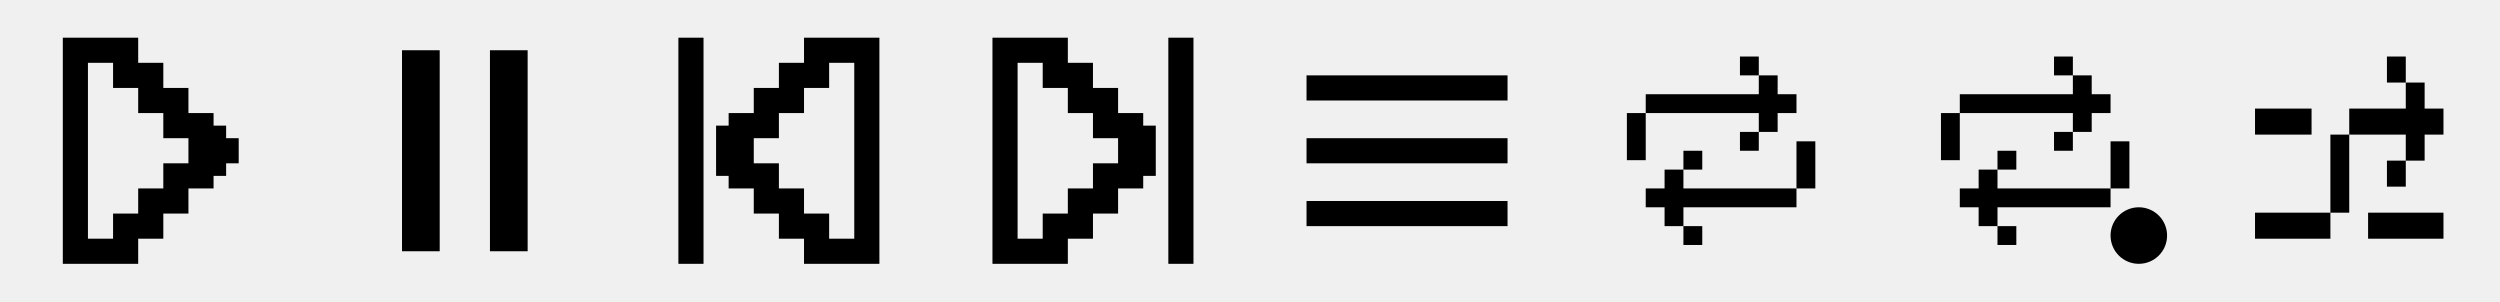
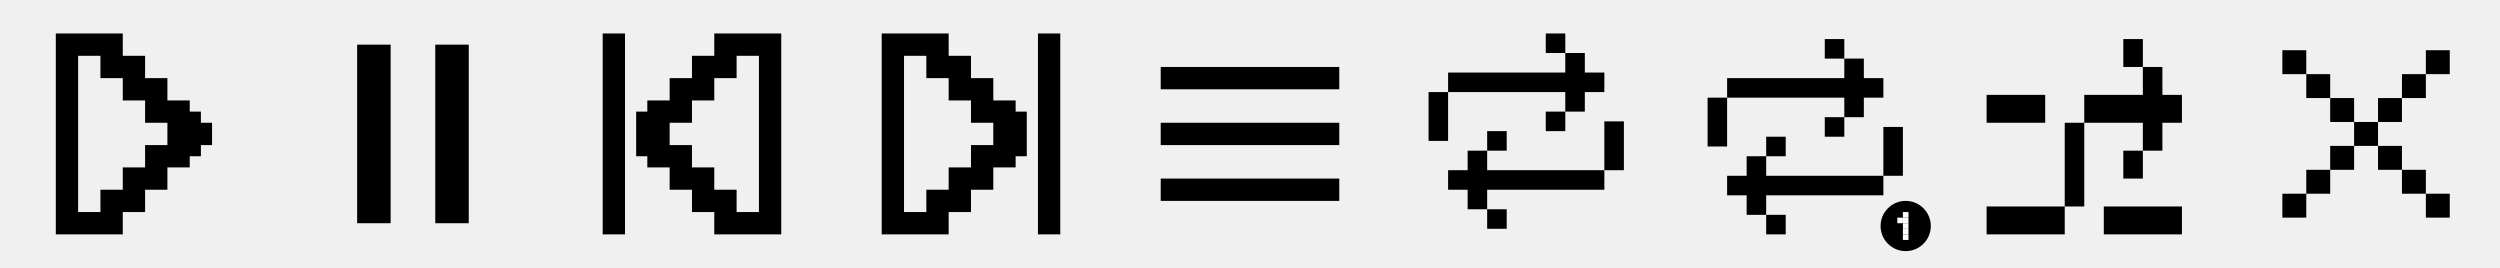
- <svg xmlns="http://www.w3.org/2000/svg" width="398" height="48" viewBox="0 0 398 48" fill="none">
+ <svg xmlns="http://www.w3.org/2000/svg" width="448" height="48" viewBox="0 0 448 48" fill="none">
  <g clip-path="url(#clip0_203_18431)">
    <path d="M36 22V20H34V18H30V14H26V10H22V6H10V42H22V40V38H26V34H30V30H34V28H36V26H38V22H36ZM26 26V30H22V34H18V38H14V10H18V14H22V18H26V22H30V26H26Z" fill="black" />
    <path fill-rule="evenodd" clip-rule="evenodd" d="M64 40V8H70V40H64ZM78 40V8H84V40H78Z" fill="black" />
    <path fill-rule="evenodd" clip-rule="evenodd" d="M108 6H112V42H108V6ZM124 10H128V6H140V42H128V38H124V34H120V30H116V28H114V20H116V18H120V14H124V10ZM120 22V26H124V30H128V34H132V38H136V10H132V14H128V18H124V22H120Z" fill="black" />
    <path fill-rule="evenodd" clip-rule="evenodd" d="M158 6H170V10H174V14H178V18H182V20H184V28H182V30H178V34H174V38H170V42H158V6ZM174 30V26H178V22H174V18H170V14H166V10H162V38H166V34H170V30H174ZM186 6H190V42H186V6Z" fill="black" />
    <path fill-rule="evenodd" clip-rule="evenodd" d="M208 12H240V16H208V12ZM208 22H240V26H208V22ZM240 32H208V36H240V32Z" fill="black" />
-     <path fill-rule="evenodd" clip-rule="evenodd" d="M280 9H277V12H280V9ZM283 12H280V15H262V18H259V25.5H262V18H280V21H283V18H286V15H283V12ZM277 21H280V24H277V21ZM265 36H268V33H286V30H289V22.5H286V30H268V27H265V30H262V33H265V36ZM271 39H268V36H271V39ZM268 27H271V24H268V27Z" fill="black" />
-     <path fill-rule="evenodd" clip-rule="evenodd" d="M330 9H327V12H330V9ZM333 12H330V15H312V18H309V25.5H312V18H330V21H333V18H336V15H333V12ZM327 21H330V24H327V21ZM315 36H318V33H336V30H339V22.5H336V30H318V27H315V30H312V33H315V36ZM321 39H318V36H321V39ZM318 27H321V24H318V27Z" fill="black" />
-     <circle cx="340.5" cy="37.5" r="4.5" fill="black" />
-     <path fill-rule="evenodd" clip-rule="evenodd" d="M383 9H380V13.143H383V9ZM386 13.143H383V17.286H374V21.429H383V25.571H380V29.714H383V25.572H386V21.429H389V17.286H386V13.143ZM371 21.429H374V33.858H371V38H359V33.857H371V21.429ZM359 17.286H368V21.429H359V17.286ZM389 38V33.857H377V38H389Z" fill="black" />
+     <path fill-rule="evenodd" clip-rule="evenodd" d="M280.5 6H277V9.5H280.5V6ZM284 9.5H280.5V13H259.5V16.5H256V25.25H259.5V16.5H280.5V20H284V16.5H287.5V13H284V9.5ZM277 20H280.5V23.5H277V20ZM263 37.5H266.5V34H287.5V30.5H291V21.75H287.5V30.5H266.5V27H263V30.5H259.5V34H263V37.5ZM270 41H266.5V37.5H270V41ZM266.5 27H270V23.5H266.5V27Z" fill="black" />
+     <path fill-rule="evenodd" clip-rule="evenodd" d="M330.5 7H327V10.5H330.5V7ZM334 10.5H330.5V14H309.5V17.5H306V26.25H309.5V17.5H330.5V21H334V17.5H337.5V14H334V10.5ZM327 21H330.5V24.5H327V21ZM313 38.5H316.5V35H337.5V31.5H341V22.75H337.5V31.5H316.5V28H313V31.5H309.5V35H313V38.5ZM320 42H316.5V38.5H320V42ZM316.5 28H320V24.5H316.5V28Z" fill="black" />
+     <circle cx="341.5" cy="40.5" r="4.5" fill="black" />
+     <rect x="340" y="39" width="1" height="1" fill="#FFFBFB" />
+     <rect x="341" y="38" width="1" height="1" fill="#FFFBFB" />
+     <rect x="341" y="39" width="1" height="1" fill="#FFFBFB" />
+     <rect x="341" y="40" width="1" height="1" fill="#FFFBFB" />
+     <rect x="341" y="41" width="1" height="1" fill="#FFFBFB" />
+     <rect x="341" y="42" width="1" height="1" fill="#FFFBFB" />
+     <path fill-rule="evenodd" clip-rule="evenodd" d="M384 7H380.5V12H384V7ZM387.5 12H384V17H373.5V22H384V26.999H380.5V31.999H384V27H387.5V22H391V17H387.5V12ZM370 22.001H373.5V37.001H370V42H356V37H370V22.001ZM356 17H366.5V22H356V17ZM391 42V37H377V42H391Z" fill="black" />
+     <path fill-rule="evenodd" clip-rule="evenodd" d="M409 9H413.286V13.286H417.571V17.571H413.286V13.286H409V9ZM413.286 34.714H409V39H413.286V34.714ZM434.714 34.714H439V39H434.714V34.714ZM421.857 17.571H417.572V21.857H421.857V26.143H417.571V30.429L413.286 30.429V34.714H417.572V30.429L421.857 30.429V26.143H426.143V30.429L430.428 30.429V34.714H434.714V30.429L430.429 30.429V26.143H426.143V21.857H430.428V17.571H426.143V21.857H421.857V17.571ZM430.429 13.286H434.714V9H439V13.286H434.714V17.571H430.429V13.286Z" fill="black" />
  </g>
  <defs>
    <clipPath id="clip0_203_18431">
-       <rect width="398" height="48" fill="white" />
+       <rect width="448" height="48" fill="white" />
    </clipPath>
  </defs>
</svg>
